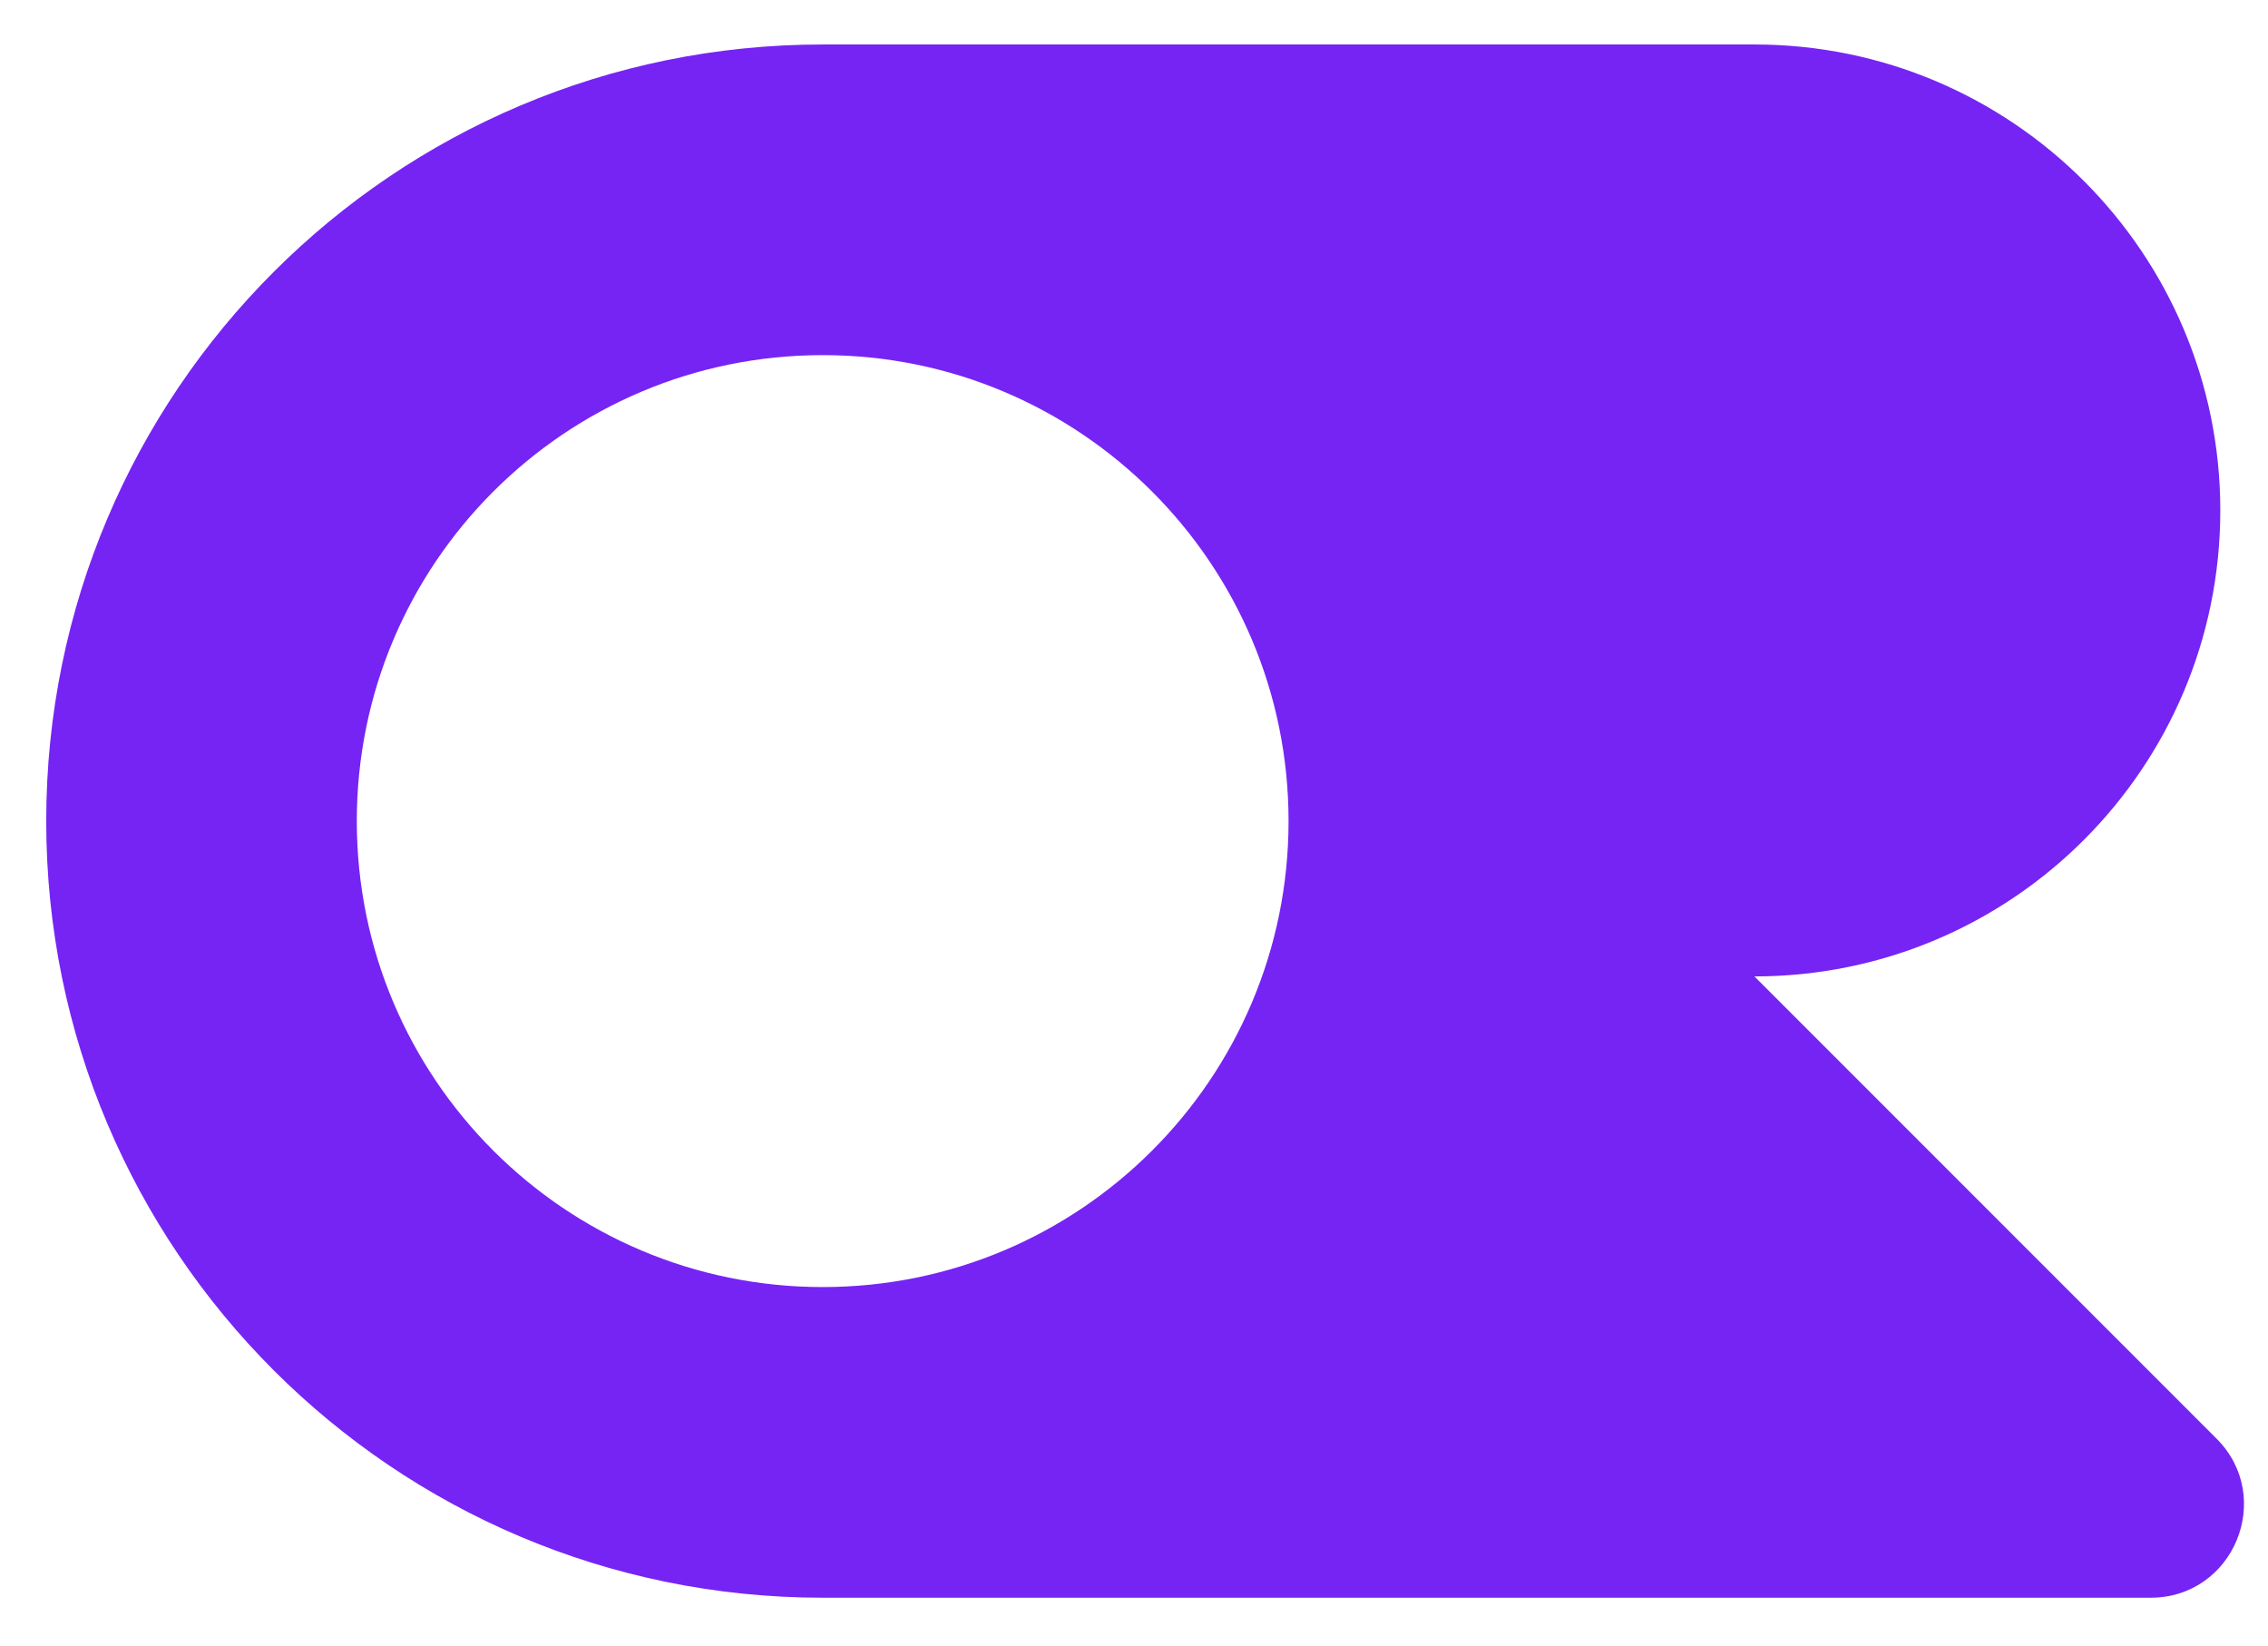
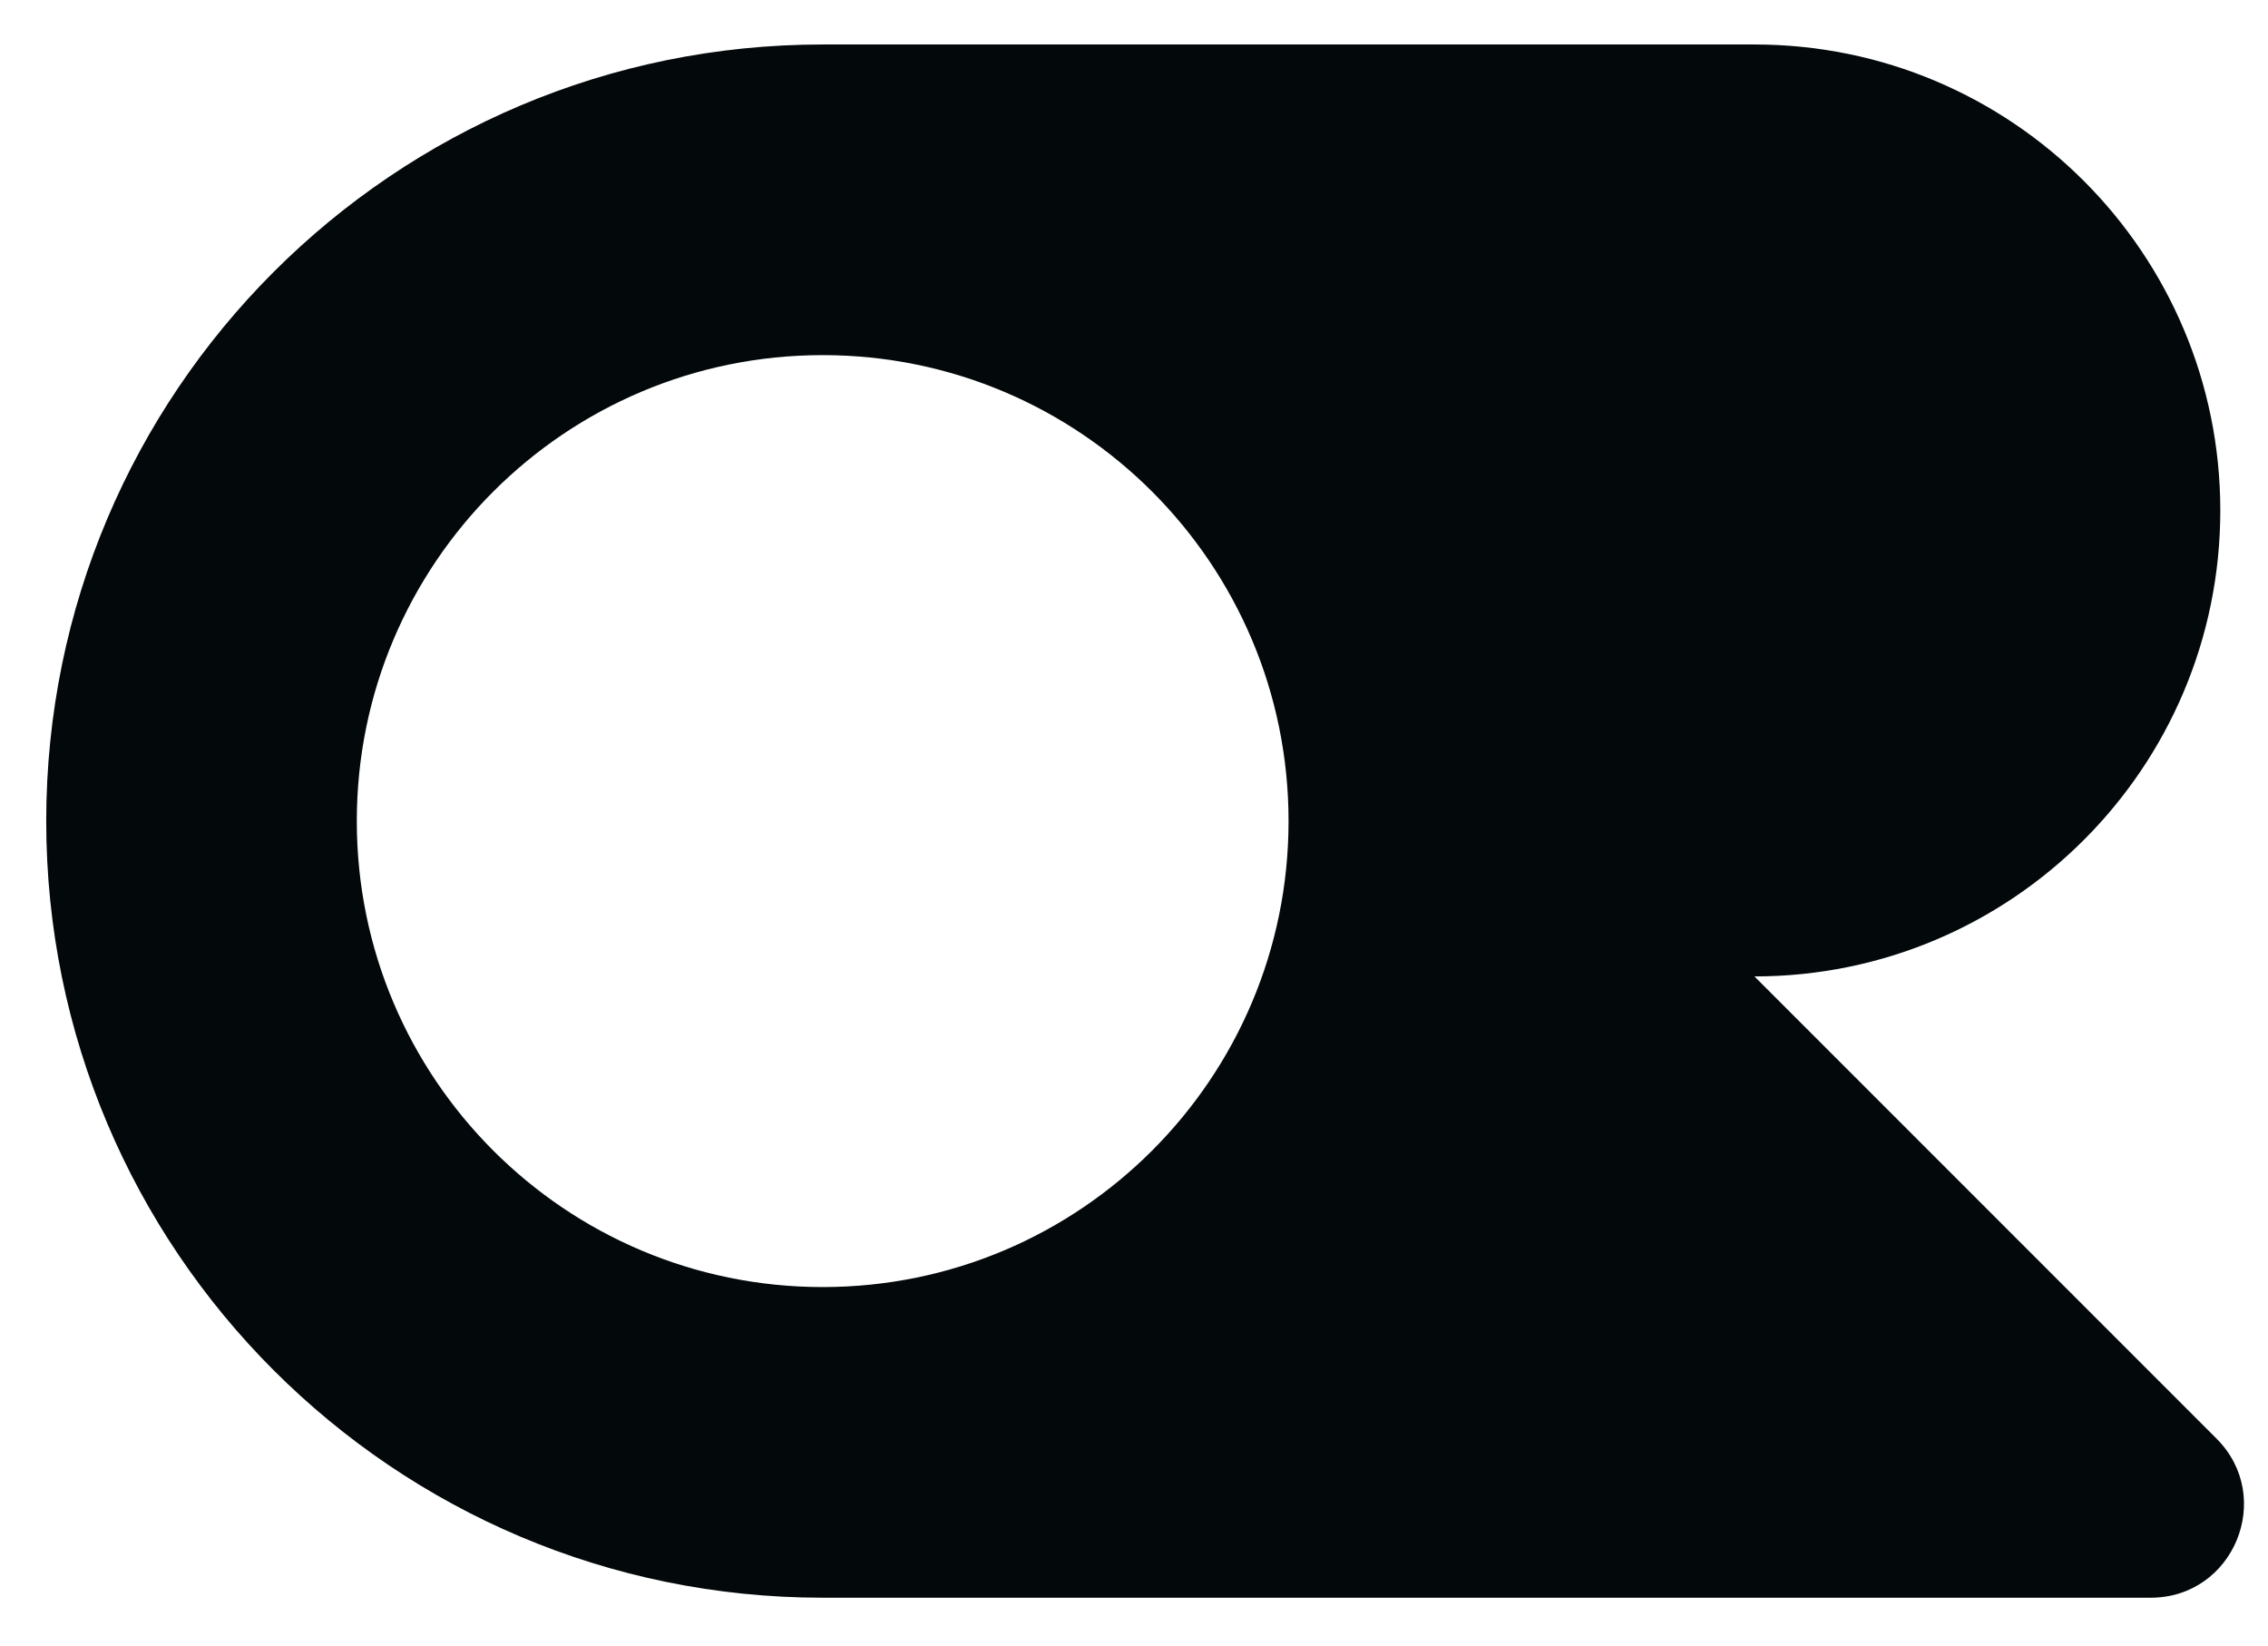
<svg xmlns="http://www.w3.org/2000/svg" viewBox="100 -16 816 592">
-   <path d="M731.223 0C823.798 0 898.84 75.044 898.84 167.616C898.84 260.188 823.798 335.232 731.223 335.232L897.482 501.492C918.601 522.611 903.645 558.721 873.781 558.721H395.991C241.705 558.721 116.631 433.646 116.631 279.36C116.631 125.074 241.705 0 395.991 0H731.223ZM395.991 111.744C303.42 111.744 228.375 186.789 228.375 279.36C228.375 371.932 303.42 446.976 395.991 446.976C488.563 446.976 563.607 371.932 563.607 279.36C563.607 186.789 488.563 111.744 395.991 111.744Z" fill="#7624F4" fill-rule="evenodd" />
+   <path d="M731.223 0C823.798 0 898.84 75.044 898.84 167.616C898.84 260.188 823.798 335.232 731.223 335.232L897.482 501.492C918.601 522.611 903.645 558.721 873.781 558.721H395.991C241.705 558.721 116.631 433.646 116.631 279.36C116.631 125.074 241.705 0 395.991 0H731.223ZM395.991 111.744C303.42 111.744 228.375 186.789 228.375 279.36C228.375 371.932 303.42 446.976 395.991 446.976C488.563 446.976 563.607 371.932 563.607 279.36C563.607 186.789 488.563 111.744 395.991 111.744Z" fill="#03080A" />
</svg>
